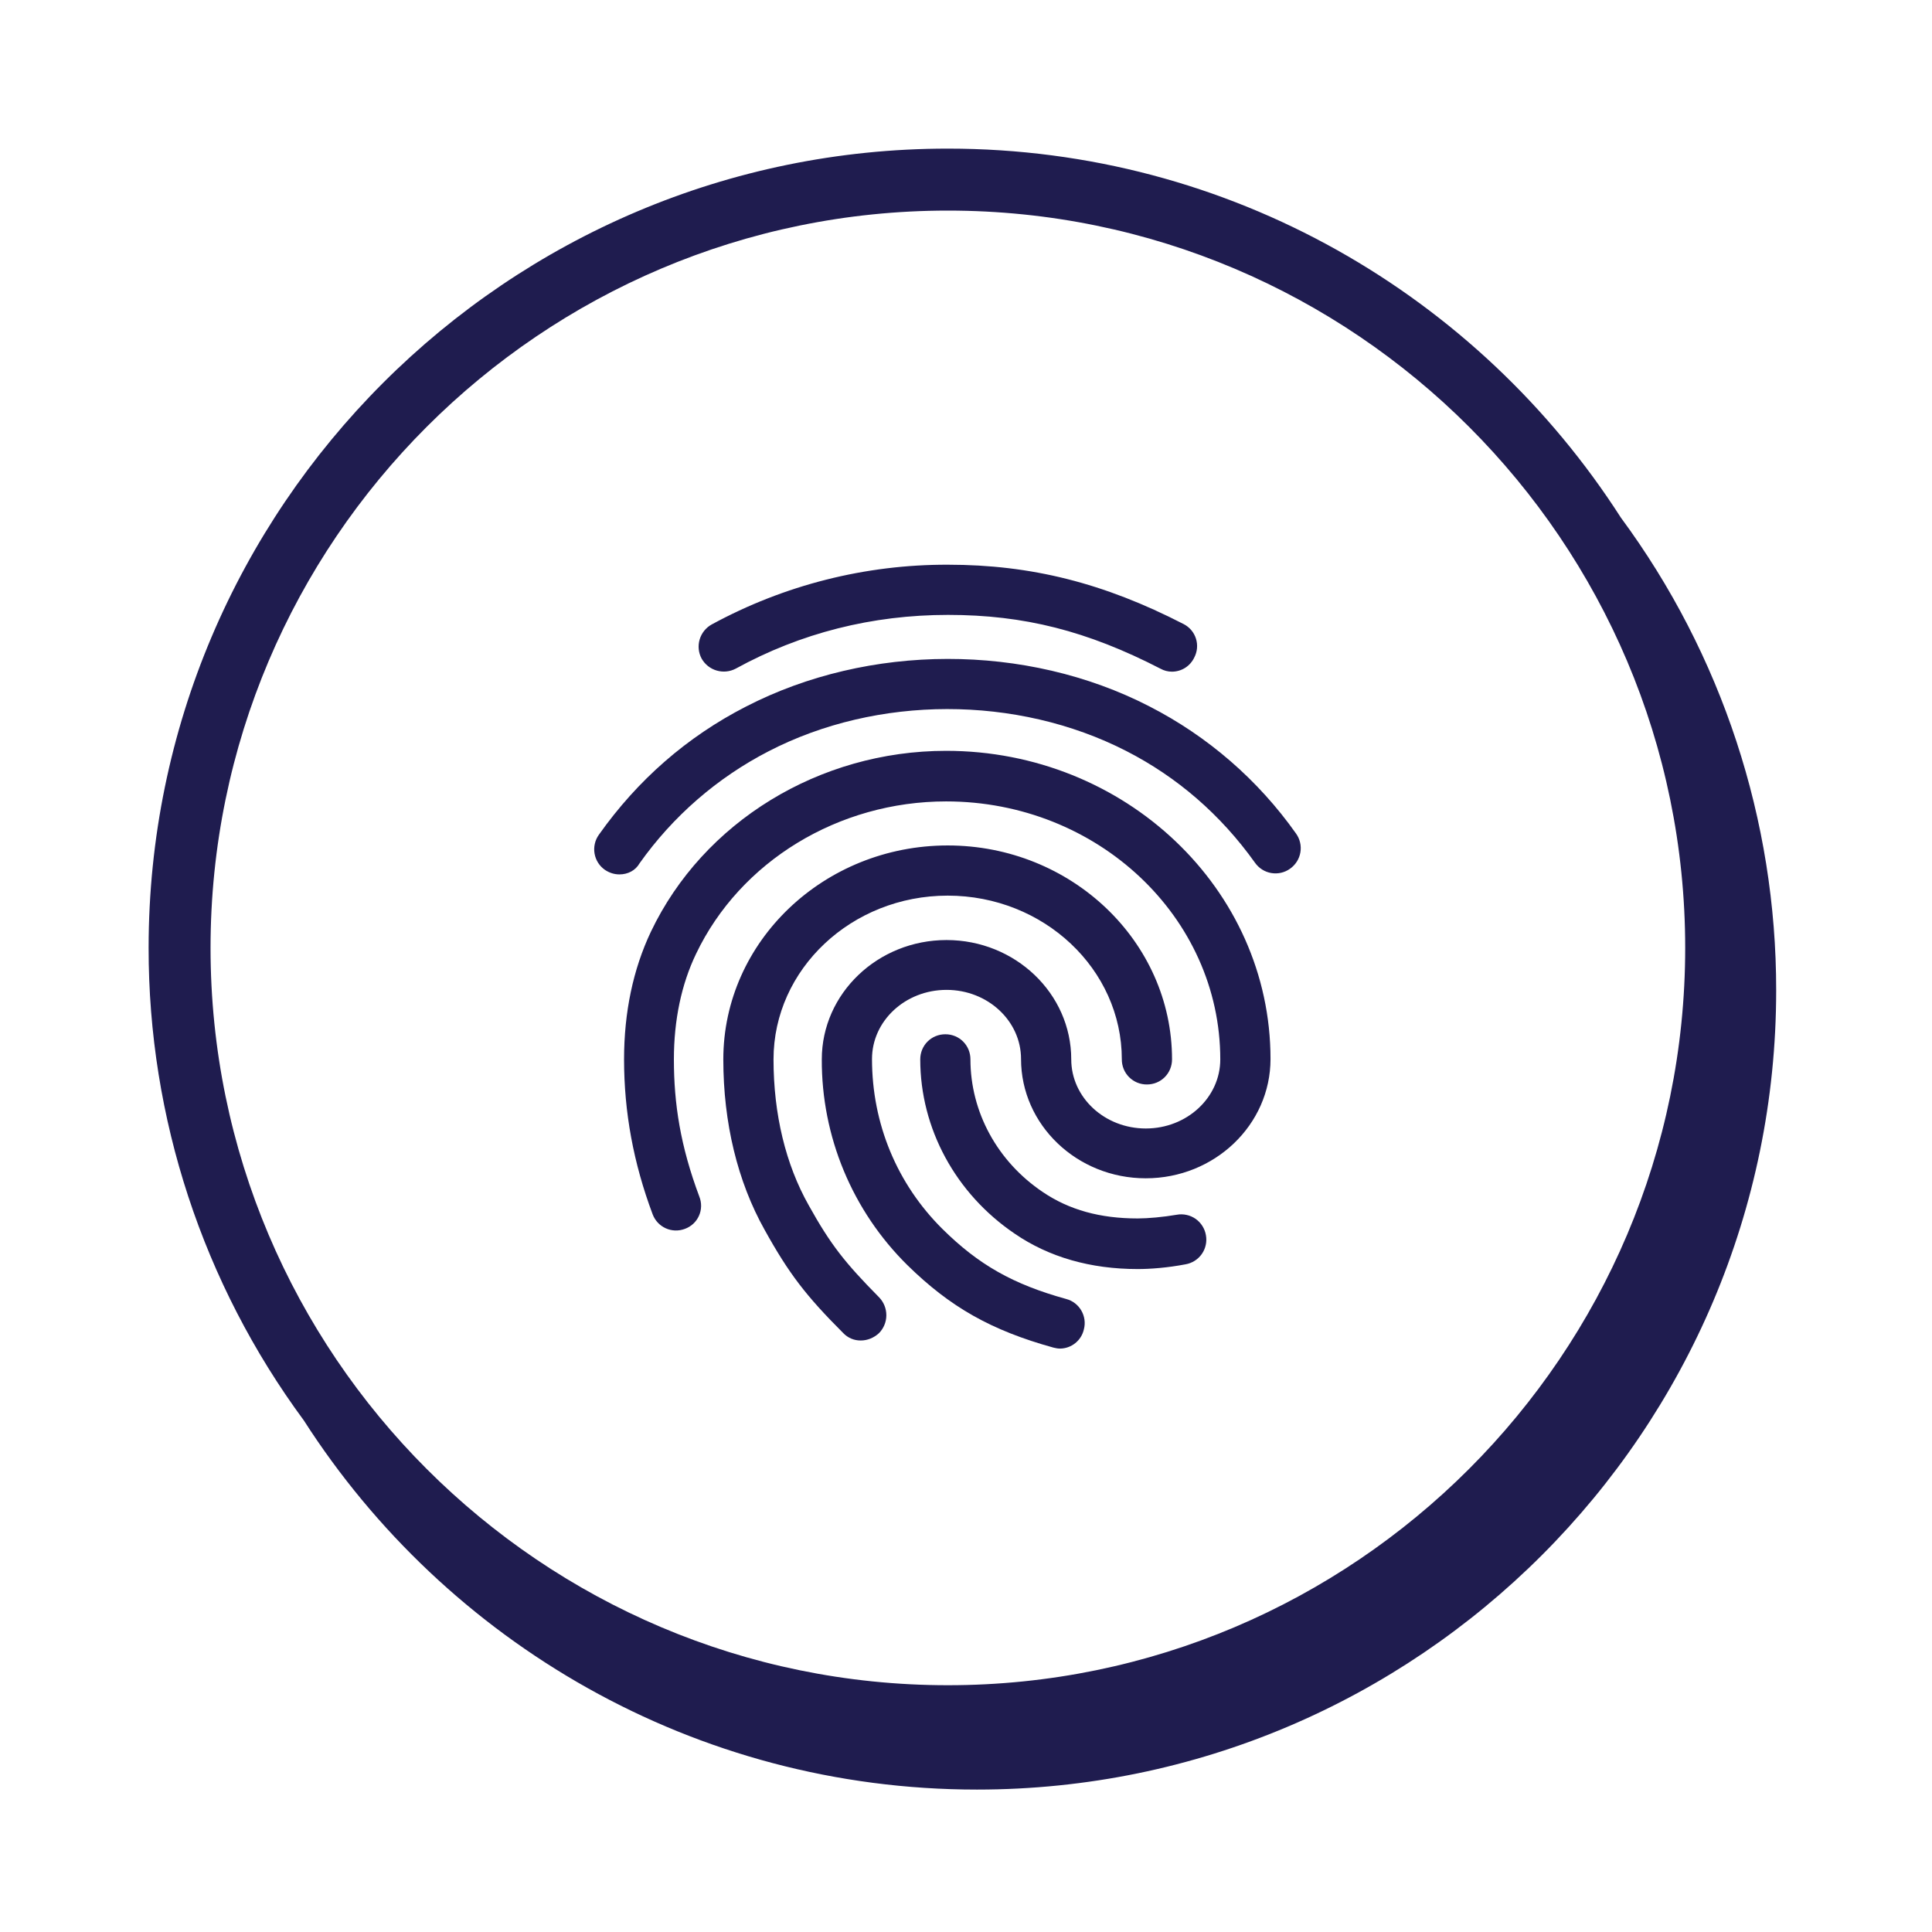
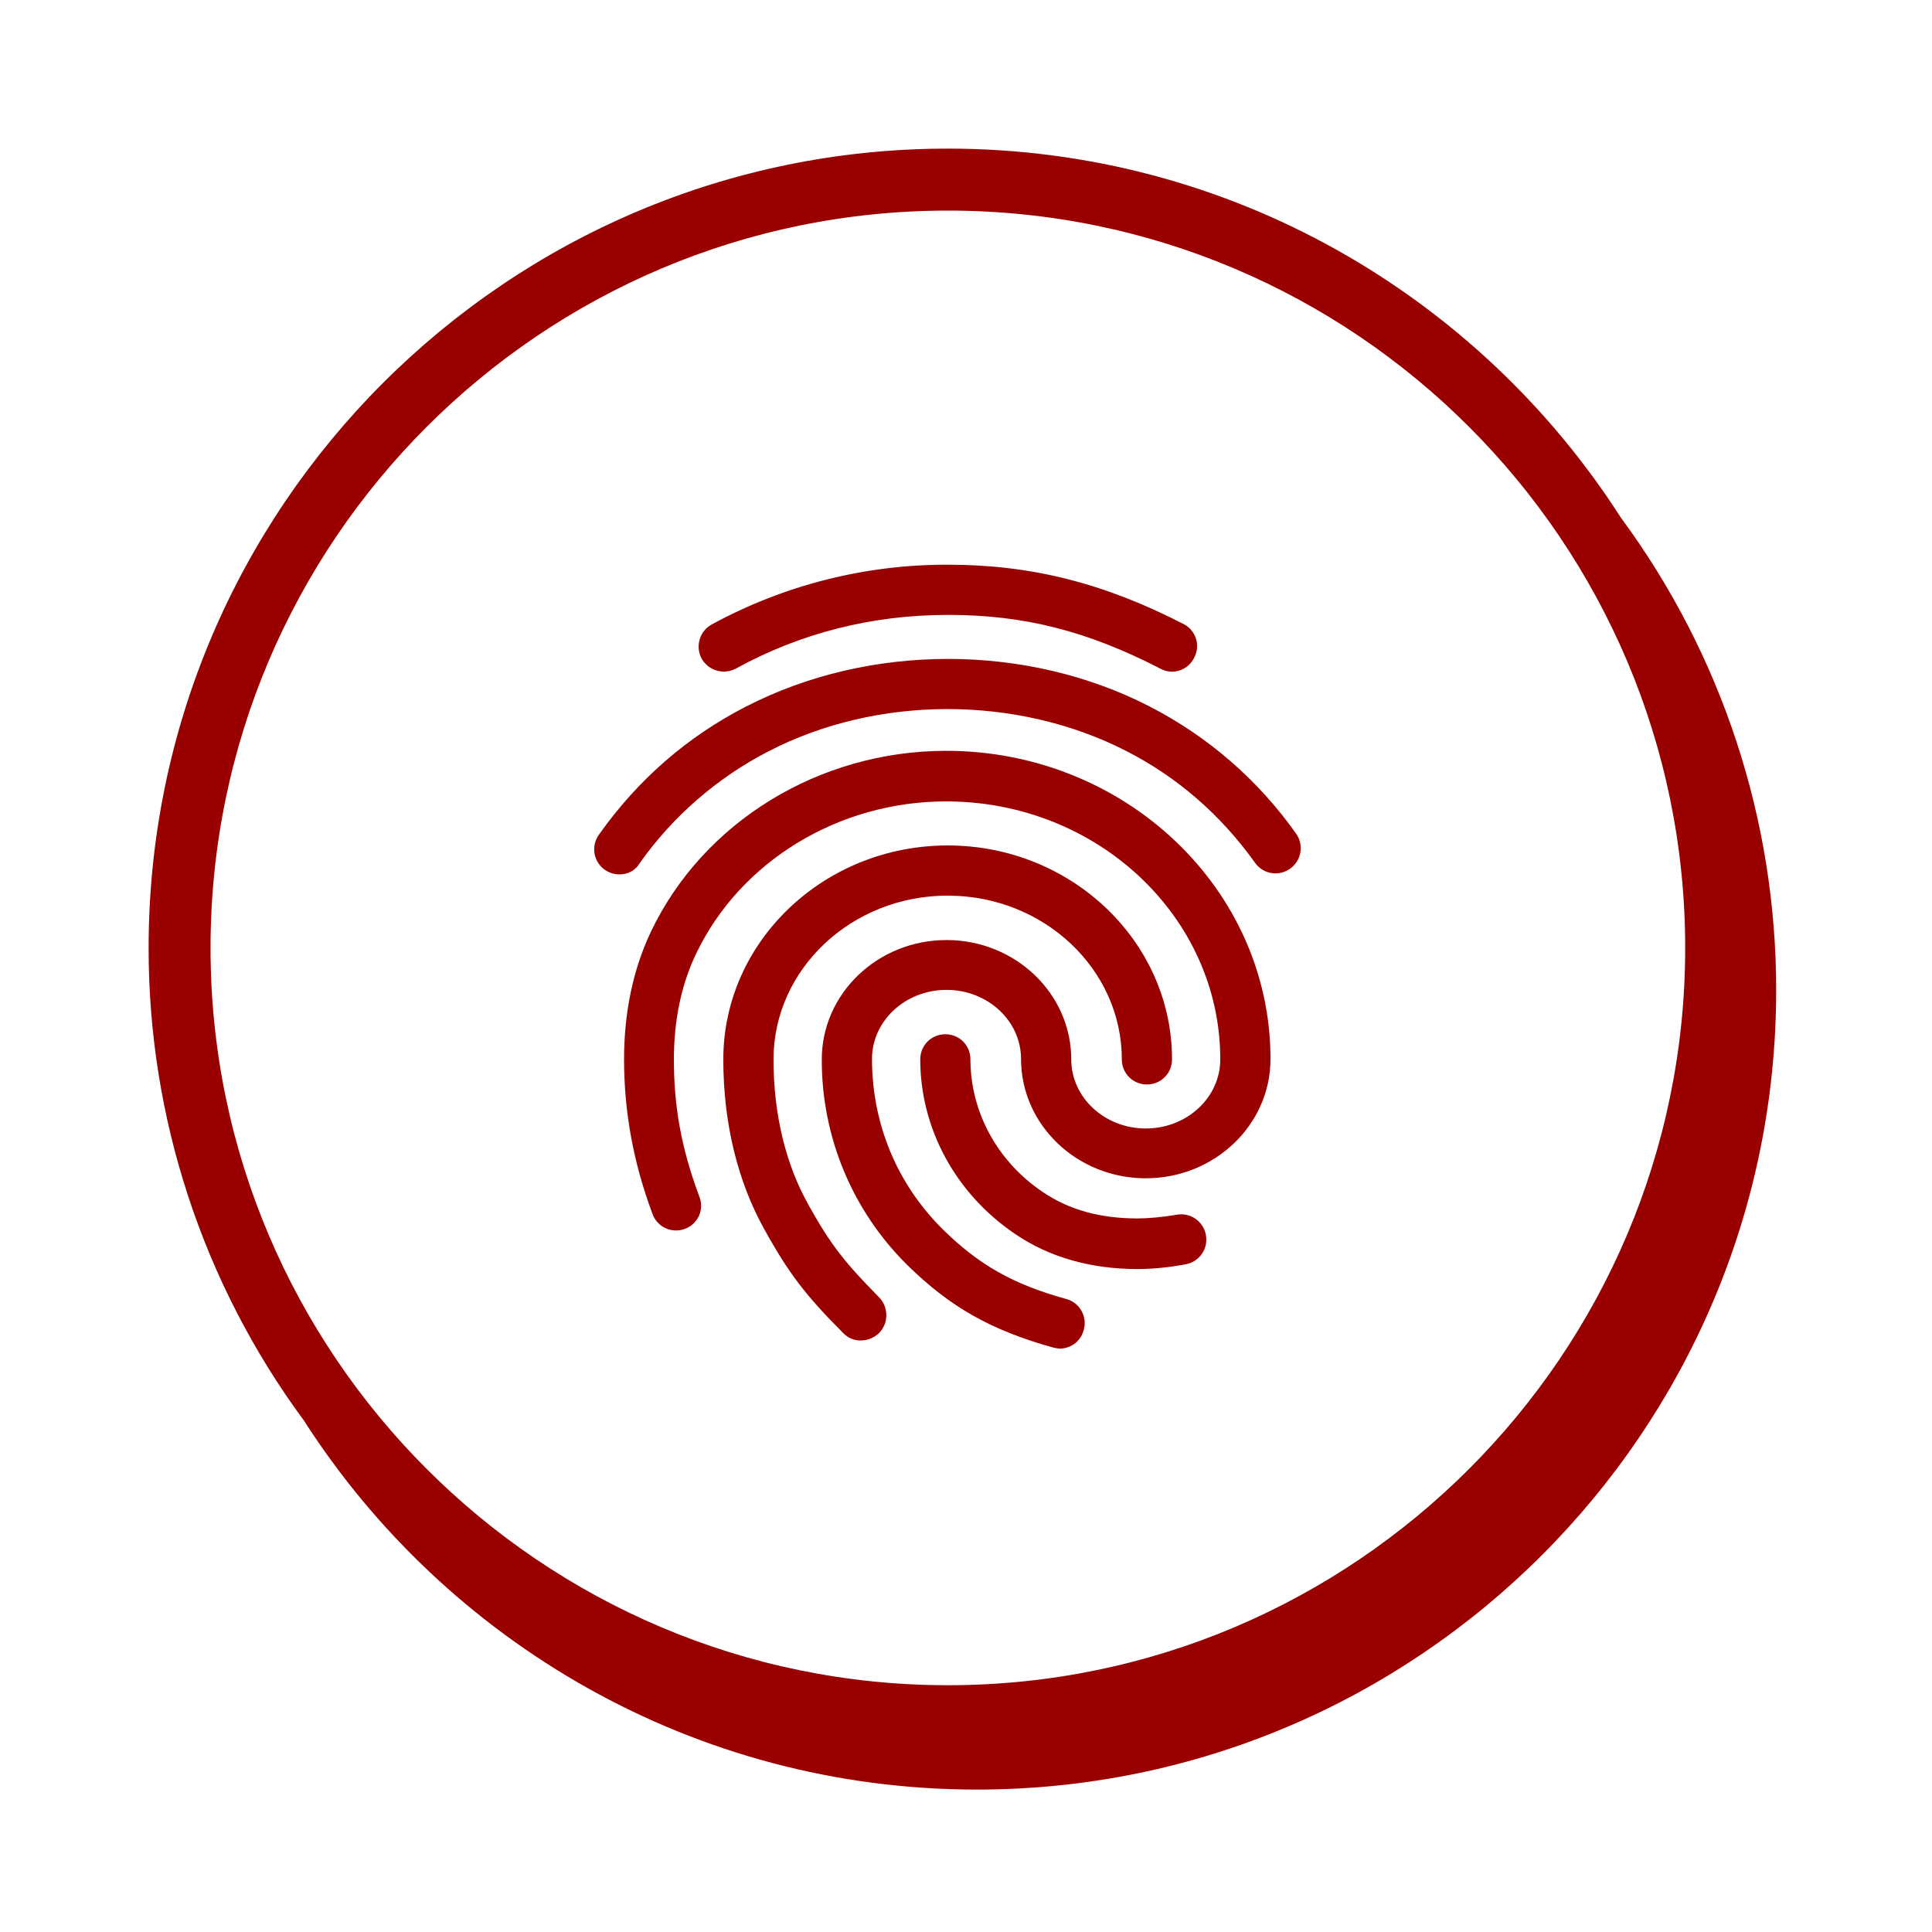
- <svg xmlns="http://www.w3.org/2000/svg" width="78" height="78" viewBox="0 0 78 78" fill="none">
-   <path fill-rule="evenodd" clip-rule="evenodd" d="M42.532 54.407C40.022 53.712 38.363 52.775 36.63 51.073C35.531 49.988 34.66 48.695 34.067 47.269C33.474 45.843 33.172 44.313 33.178 42.769C33.178 40.111 35.438 37.952 38.214 37.952C40.989 37.952 43.249 40.112 43.249 42.769C43.249 44.306 44.593 45.56 46.259 45.56C47.924 45.56 49.266 44.306 49.266 42.77C49.266 37.025 44.308 32.355 38.198 32.355C33.854 32.355 29.886 34.772 28.103 38.506C27.511 39.736 27.207 41.181 27.207 42.769C27.207 44.561 27.467 46.263 28.235 48.313C28.284 48.437 28.308 48.569 28.305 48.702C28.302 48.835 28.273 48.966 28.218 49.087C28.163 49.209 28.085 49.318 27.987 49.408C27.889 49.498 27.774 49.568 27.649 49.613C27.525 49.66 27.393 49.682 27.261 49.678C27.128 49.674 26.998 49.644 26.877 49.589C26.756 49.534 26.647 49.456 26.557 49.36C26.466 49.263 26.396 49.149 26.349 49.025C25.574 46.956 25.195 44.901 25.195 42.769C25.195 40.869 25.56 39.134 26.278 37.617C28.392 33.183 33.076 30.313 38.198 30.313C45.419 30.313 51.294 35.888 51.294 42.754C51.294 45.414 49.034 47.571 46.258 47.571C43.482 47.571 41.222 45.413 41.222 42.754C41.222 41.218 39.879 39.964 38.214 39.964C36.548 39.964 35.205 41.218 35.205 42.754C35.205 45.362 36.212 47.796 38.051 49.619C39.511 51.063 40.897 51.849 43.043 52.443C43.585 52.583 43.9 53.144 43.759 53.67C43.71 53.889 43.588 54.085 43.413 54.225C43.239 54.366 43.021 54.444 42.797 54.446C42.719 54.446 42.633 54.432 42.532 54.407ZM40.967 49.807C38.579 48.189 37.153 45.559 37.153 42.769C37.153 42.204 37.6 41.756 38.167 41.756C38.732 41.756 39.179 42.204 39.179 42.769C39.179 44.894 40.267 46.893 42.101 48.126C43.165 48.846 44.412 49.192 45.931 49.192C46.344 49.192 46.957 49.137 47.511 49.042C47.642 49.018 47.777 49.021 47.908 49.05C48.038 49.078 48.161 49.133 48.271 49.209C48.38 49.286 48.473 49.384 48.544 49.497C48.615 49.609 48.664 49.735 48.686 49.867C48.71 49.998 48.708 50.133 48.679 50.264C48.651 50.395 48.596 50.518 48.52 50.628C48.443 50.737 48.345 50.831 48.232 50.902C48.119 50.973 47.993 51.022 47.861 51.044C47.143 51.182 46.451 51.235 45.931 51.235C44.026 51.235 42.345 50.753 40.967 49.807ZM34.753 54.119C34.62 54.121 34.488 54.095 34.365 54.043C34.243 53.991 34.132 53.914 34.041 53.817C32.546 52.321 31.854 51.428 30.869 49.65C29.776 47.701 29.202 45.325 29.202 42.77C29.202 38.007 33.27 34.133 38.262 34.133C43.25 34.133 47.318 38.007 47.318 42.769C47.318 43.335 46.87 43.783 46.304 43.783C46.171 43.784 46.038 43.758 45.915 43.708C45.792 43.657 45.68 43.582 45.585 43.488C45.491 43.394 45.416 43.282 45.366 43.158C45.316 43.035 45.29 42.902 45.291 42.769C45.291 39.129 42.141 36.159 38.261 36.159C34.381 36.159 31.229 39.129 31.229 42.769C31.229 44.979 31.719 47.011 32.649 48.659C33.533 50.247 34.1 50.967 35.499 52.384C35.684 52.579 35.786 52.838 35.784 53.107C35.782 53.375 35.675 53.633 35.486 53.824C35.276 54.016 35.018 54.119 34.753 54.119ZM24.423 35.119C24.313 35.043 24.219 34.945 24.147 34.832C24.075 34.719 24.027 34.593 24.004 34.461C23.981 34.329 23.985 34.194 24.015 34.064C24.044 33.933 24.1 33.81 24.178 33.701C25.745 31.486 27.738 29.747 30.108 28.531C35.078 25.967 41.425 25.958 46.396 28.514C48.758 29.723 50.792 31.485 52.324 33.652C52.402 33.761 52.458 33.884 52.488 34.015C52.519 34.145 52.522 34.281 52.5 34.413C52.477 34.545 52.429 34.672 52.357 34.785C52.285 34.898 52.192 34.996 52.082 35.073C51.973 35.151 51.85 35.206 51.72 35.236C51.59 35.266 51.455 35.269 51.324 35.247C51.192 35.224 51.066 35.176 50.954 35.104C50.841 35.033 50.744 34.939 50.667 34.83C49.284 32.893 47.534 31.376 45.467 30.318C41.053 28.059 35.412 28.063 31.024 30.334C28.952 31.403 27.167 32.954 25.819 34.857C25.656 35.143 25.349 35.302 25.009 35.302C24.803 35.302 24.603 35.24 24.423 35.119ZM47.318 27.117C47.155 27.118 46.995 27.076 46.852 26.997C43.892 25.471 41.342 24.825 38.275 24.825C35.215 24.825 32.325 25.555 29.703 26.995C29.466 27.12 29.189 27.147 28.932 27.071C28.675 26.996 28.458 26.823 28.326 26.589C28.199 26.352 28.171 26.075 28.247 25.817C28.323 25.56 28.497 25.342 28.732 25.212C31.66 23.618 34.942 22.788 38.275 22.799C41.632 22.799 44.568 23.539 47.785 25.195C47.903 25.255 48.008 25.338 48.094 25.439C48.18 25.54 48.244 25.657 48.284 25.783C48.324 25.909 48.338 26.042 48.326 26.174C48.314 26.306 48.275 26.434 48.213 26.551C48.132 26.72 48.005 26.863 47.847 26.963C47.689 27.063 47.505 27.116 47.318 27.117Z" fill="#1F1C4F" />
-   <path fill-rule="evenodd" clip-rule="evenodd" d="M38.268 68.037C21.854 68.037 8.5 54.683 8.5 38.27C8.5 21.857 21.854 8.502 38.268 8.502C54.681 8.502 68.036 21.855 68.036 38.269C68.036 54.683 54.68 68.037 38.268 68.037ZM65.437 20.895C59.697 11.947 49.666 6 38.267 6C20.477 6 6 20.475 6 38.268C5.993 45.134 8.19 51.821 12.266 57.346C18.006 66.3 28.039 72.25 39.443 72.25C57.235 72.25 71.709 57.775 71.709 39.983C71.715 33.113 69.517 26.422 65.437 20.895Z" fill="#1F1C4F" />
+ <svg xmlns="http://www.w3.org/2000/svg" viewBox="0 0 78 78" width="78" height="78" fill="none">
+   <g fill="none" fill-rule="evenodd">
+     <path fill="#990000" d="M42.532 54.407c-2.51-.695-4.169-1.632-5.902-3.334a11.608 11.608 0 0 1-3.452-8.304c0-2.658 2.26-4.817 5.036-4.817 2.775 0 5.035 2.16 5.035 4.817 0 1.537 1.344 2.791 3.01 2.791 1.665 0 3.007-1.254 3.007-2.79 0-5.745-4.958-10.415-11.068-10.415-4.344 0-8.312 2.417-10.095 6.151-.592 1.23-.896 2.675-.896 4.263 0 1.792.26 3.494 1.028 5.544a.991.991 0 0 1-.586 1.3 1.007 1.007 0 0 1-1.3-.588c-.775-2.069-1.154-4.124-1.154-6.256 0-1.9.365-3.635 1.083-5.152 2.114-4.434 6.798-7.304 11.92-7.304 7.221 0 13.096 5.575 13.096 12.441 0 2.66-2.26 4.817-5.036 4.817s-5.036-2.158-5.036-4.817c0-1.536-1.343-2.79-3.008-2.79-1.666 0-3.009 1.254-3.009 2.79 0 2.608 1.007 5.042 2.846 6.865 1.46 1.444 2.846 2.23 4.992 2.824.542.14.857.701.716 1.227a.995.995 0 0 1-.962.776c-.078 0-.164-.014-.265-.039m-1.565-4.6c-2.388-1.618-3.814-4.248-3.814-7.038 0-.565.447-1.013 1.014-1.013.565 0 1.012.448 1.012 1.013 0 2.125 1.088 4.124 2.922 5.357 1.064.72 2.311 1.066 3.83 1.066.413 0 1.026-.055 1.58-.15a1.01 1.01 0 0 1 1.175.825 1.01 1.01 0 0 1-.825 1.177c-.718.138-1.41.191-1.93.191-1.905 0-3.586-.482-4.964-1.428m-6.214 4.312a.957.957 0 0 1-.712-.302c-1.495-1.496-2.187-2.389-3.172-4.167-1.093-1.949-1.667-4.325-1.667-6.88 0-4.763 4.068-8.637 9.06-8.637 4.988 0 9.056 3.874 9.056 8.636 0 .566-.448 1.014-1.014 1.014a1.006 1.006 0 0 1-1.013-1.014c0-3.64-3.15-6.61-7.03-6.61-3.88 0-7.032 2.97-7.032 6.61 0 2.21.49 4.242 1.42 5.89.884 1.588 1.451 2.308 2.85 3.725a1.035 1.035 0 0 1-.013 1.44c-.21.192-.468.295-.733.295m-10.33-19a1.01 1.01 0 0 1-.245-1.418c1.567-2.215 3.56-3.954 5.93-5.17 4.97-2.564 11.317-2.573 16.288-.017a16.419 16.419 0 0 1 5.928 5.138 1.013 1.013 0 0 1-.242 1.421 1.01 1.01 0 0 1-1.415-.243c-1.383-1.937-3.133-3.454-5.2-4.512-4.414-2.259-10.055-2.255-14.443.016a14.552 14.552 0 0 0-5.205 4.523c-.163.286-.47.445-.81.445-.206 0-.406-.062-.586-.183m22.895-8.002a.95.95 0 0 1-.466-.12c-2.96-1.526-5.51-2.172-8.577-2.172-3.06 0-5.95.73-8.572 2.17a1.03 1.03 0 0 1-1.377-.406 1.023 1.023 0 0 1 .406-1.377 19.818 19.818 0 0 1 9.543-2.413c3.357 0 6.293.74 9.51 2.396a.995.995 0 0 1 .428 1.356.997.997 0 0 1-.895.566" />
+     <path fill="#990000" d="M38.268 68.037C21.854 68.037 8.5 54.683 8.5 38.27S21.854 8.502 38.268 8.502c16.413 0 29.768 13.353 29.768 29.767S54.68 68.037 38.268 68.037m27.169-47.142C59.697 11.947 49.666 6 38.267 6 20.477 6 6 20.475 6 38.268a32.08 32.08 0 0 0 6.266 19.078C18.006 66.3 28.039 72.25 39.443 72.25c17.792 0 32.266-14.475 32.266-32.267a32.095 32.095 0 0 0-6.272-19.088" />
+   </g>
</svg>
